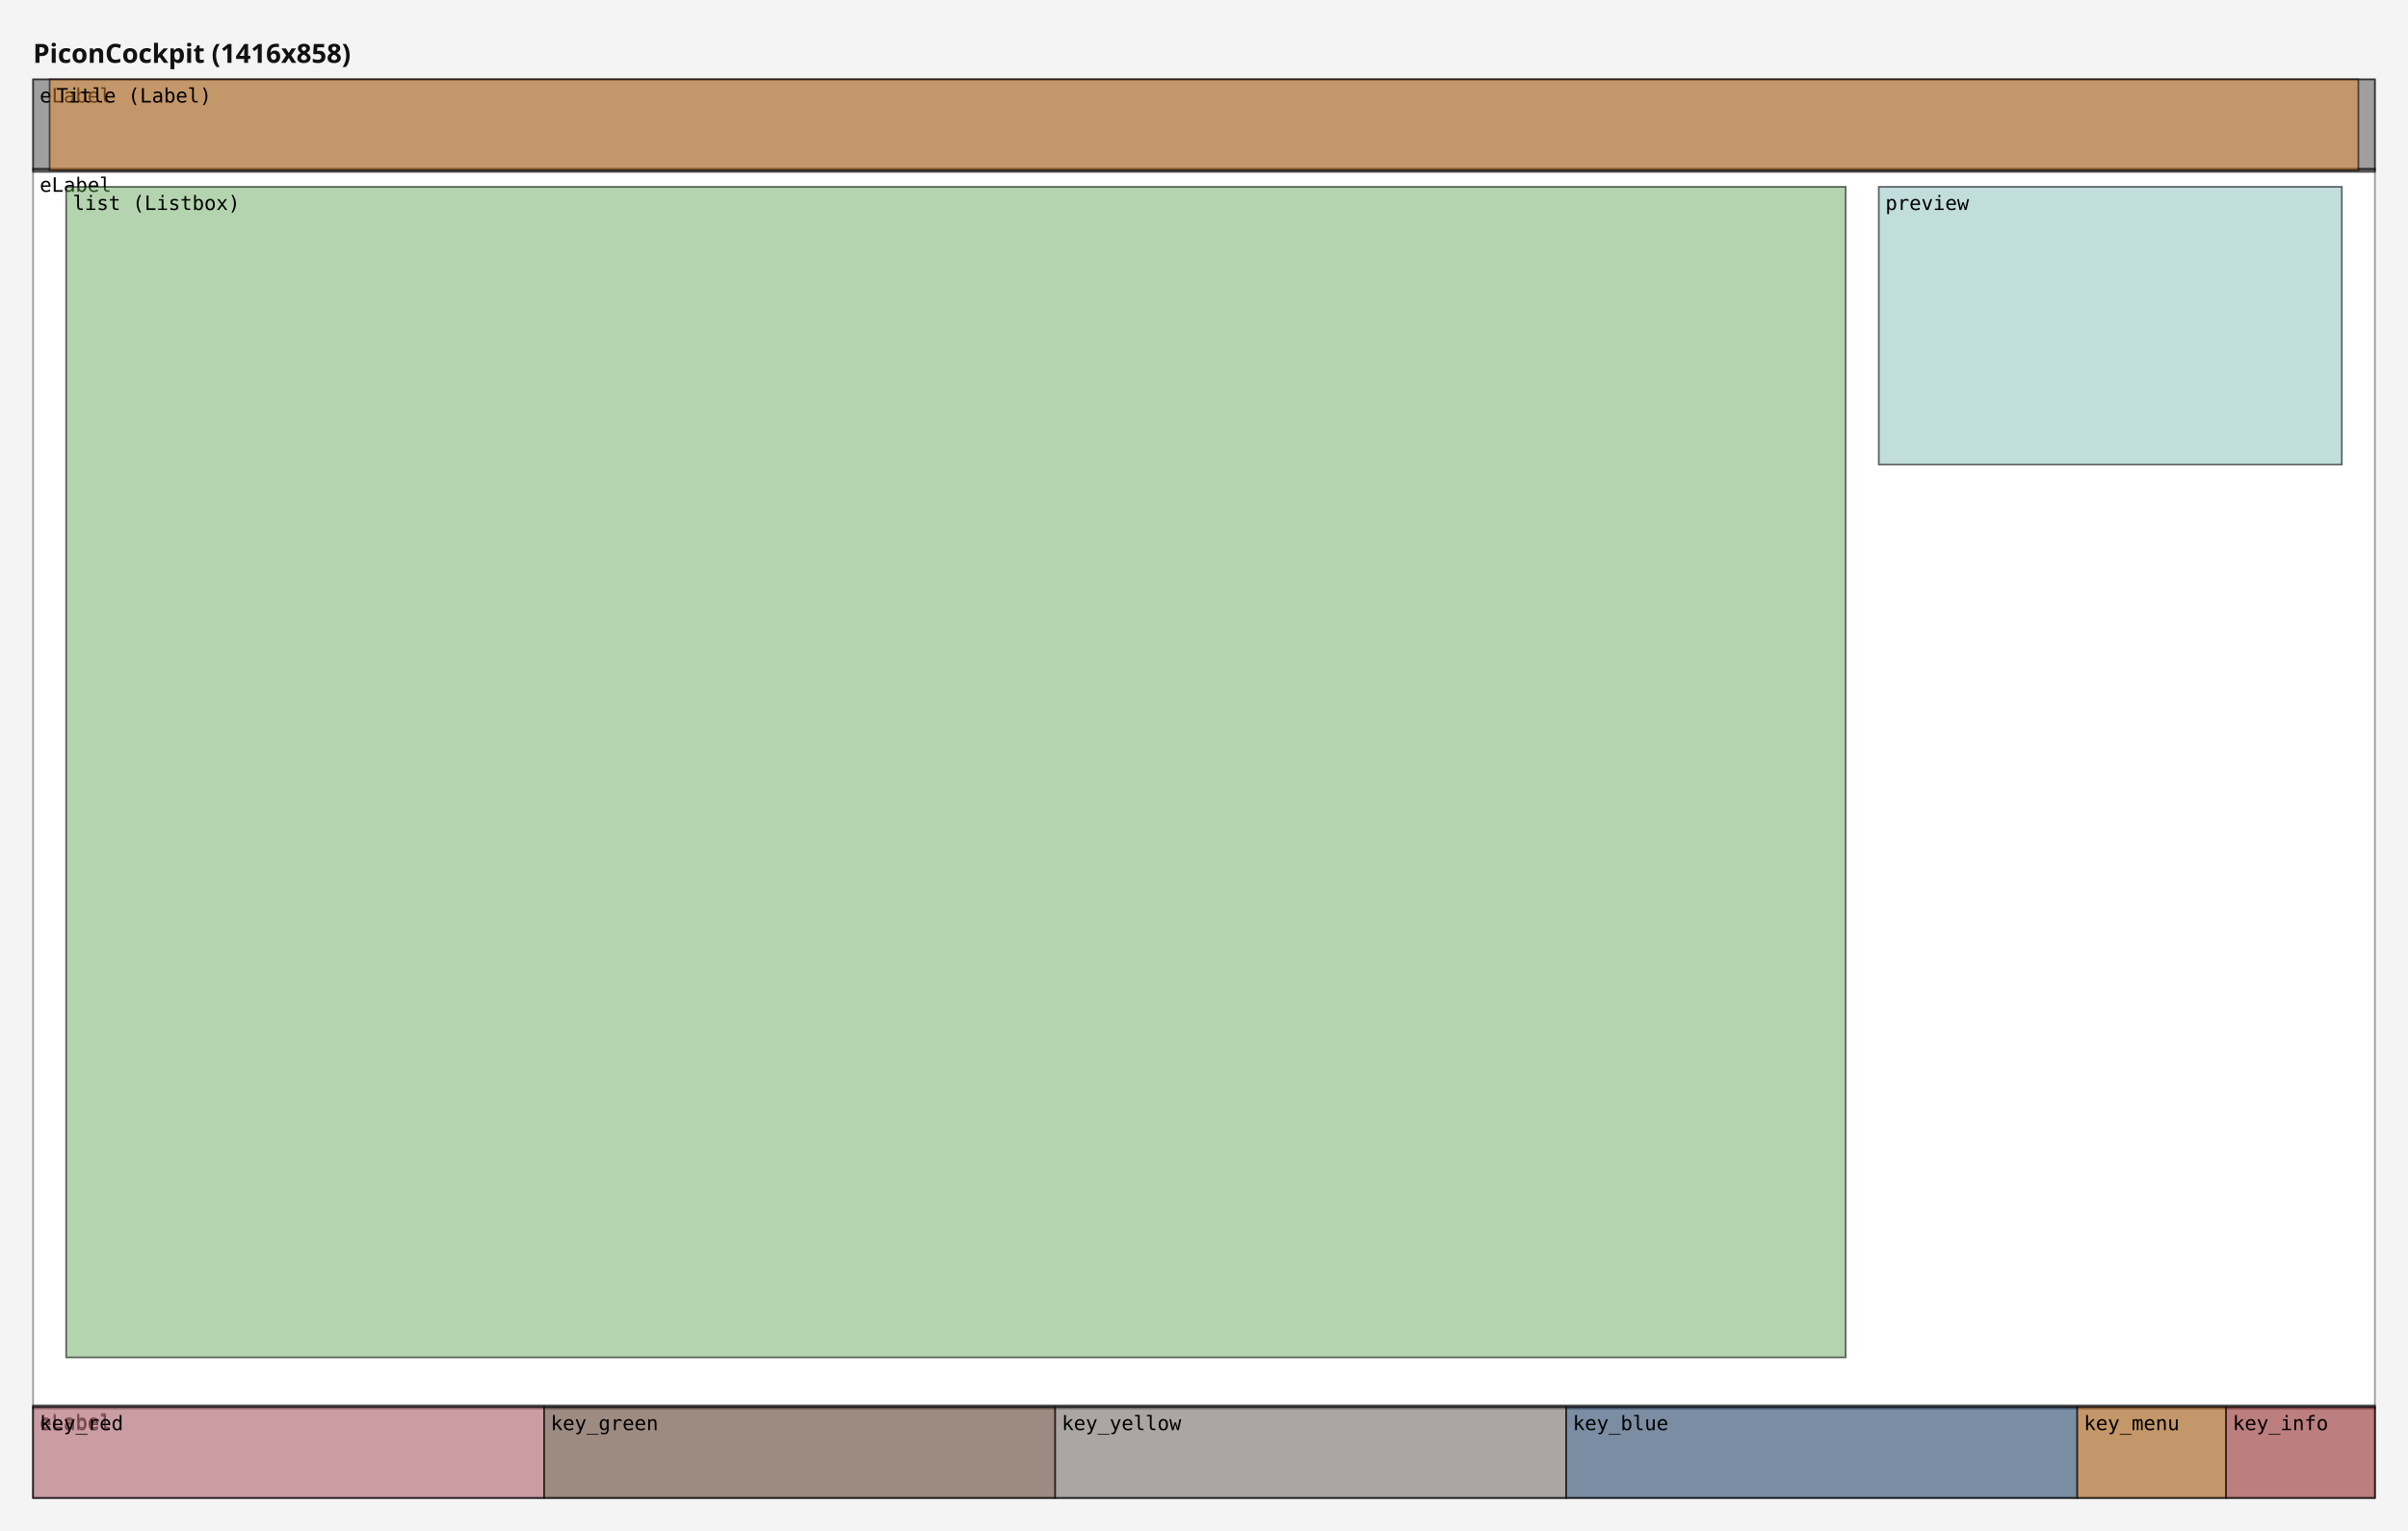
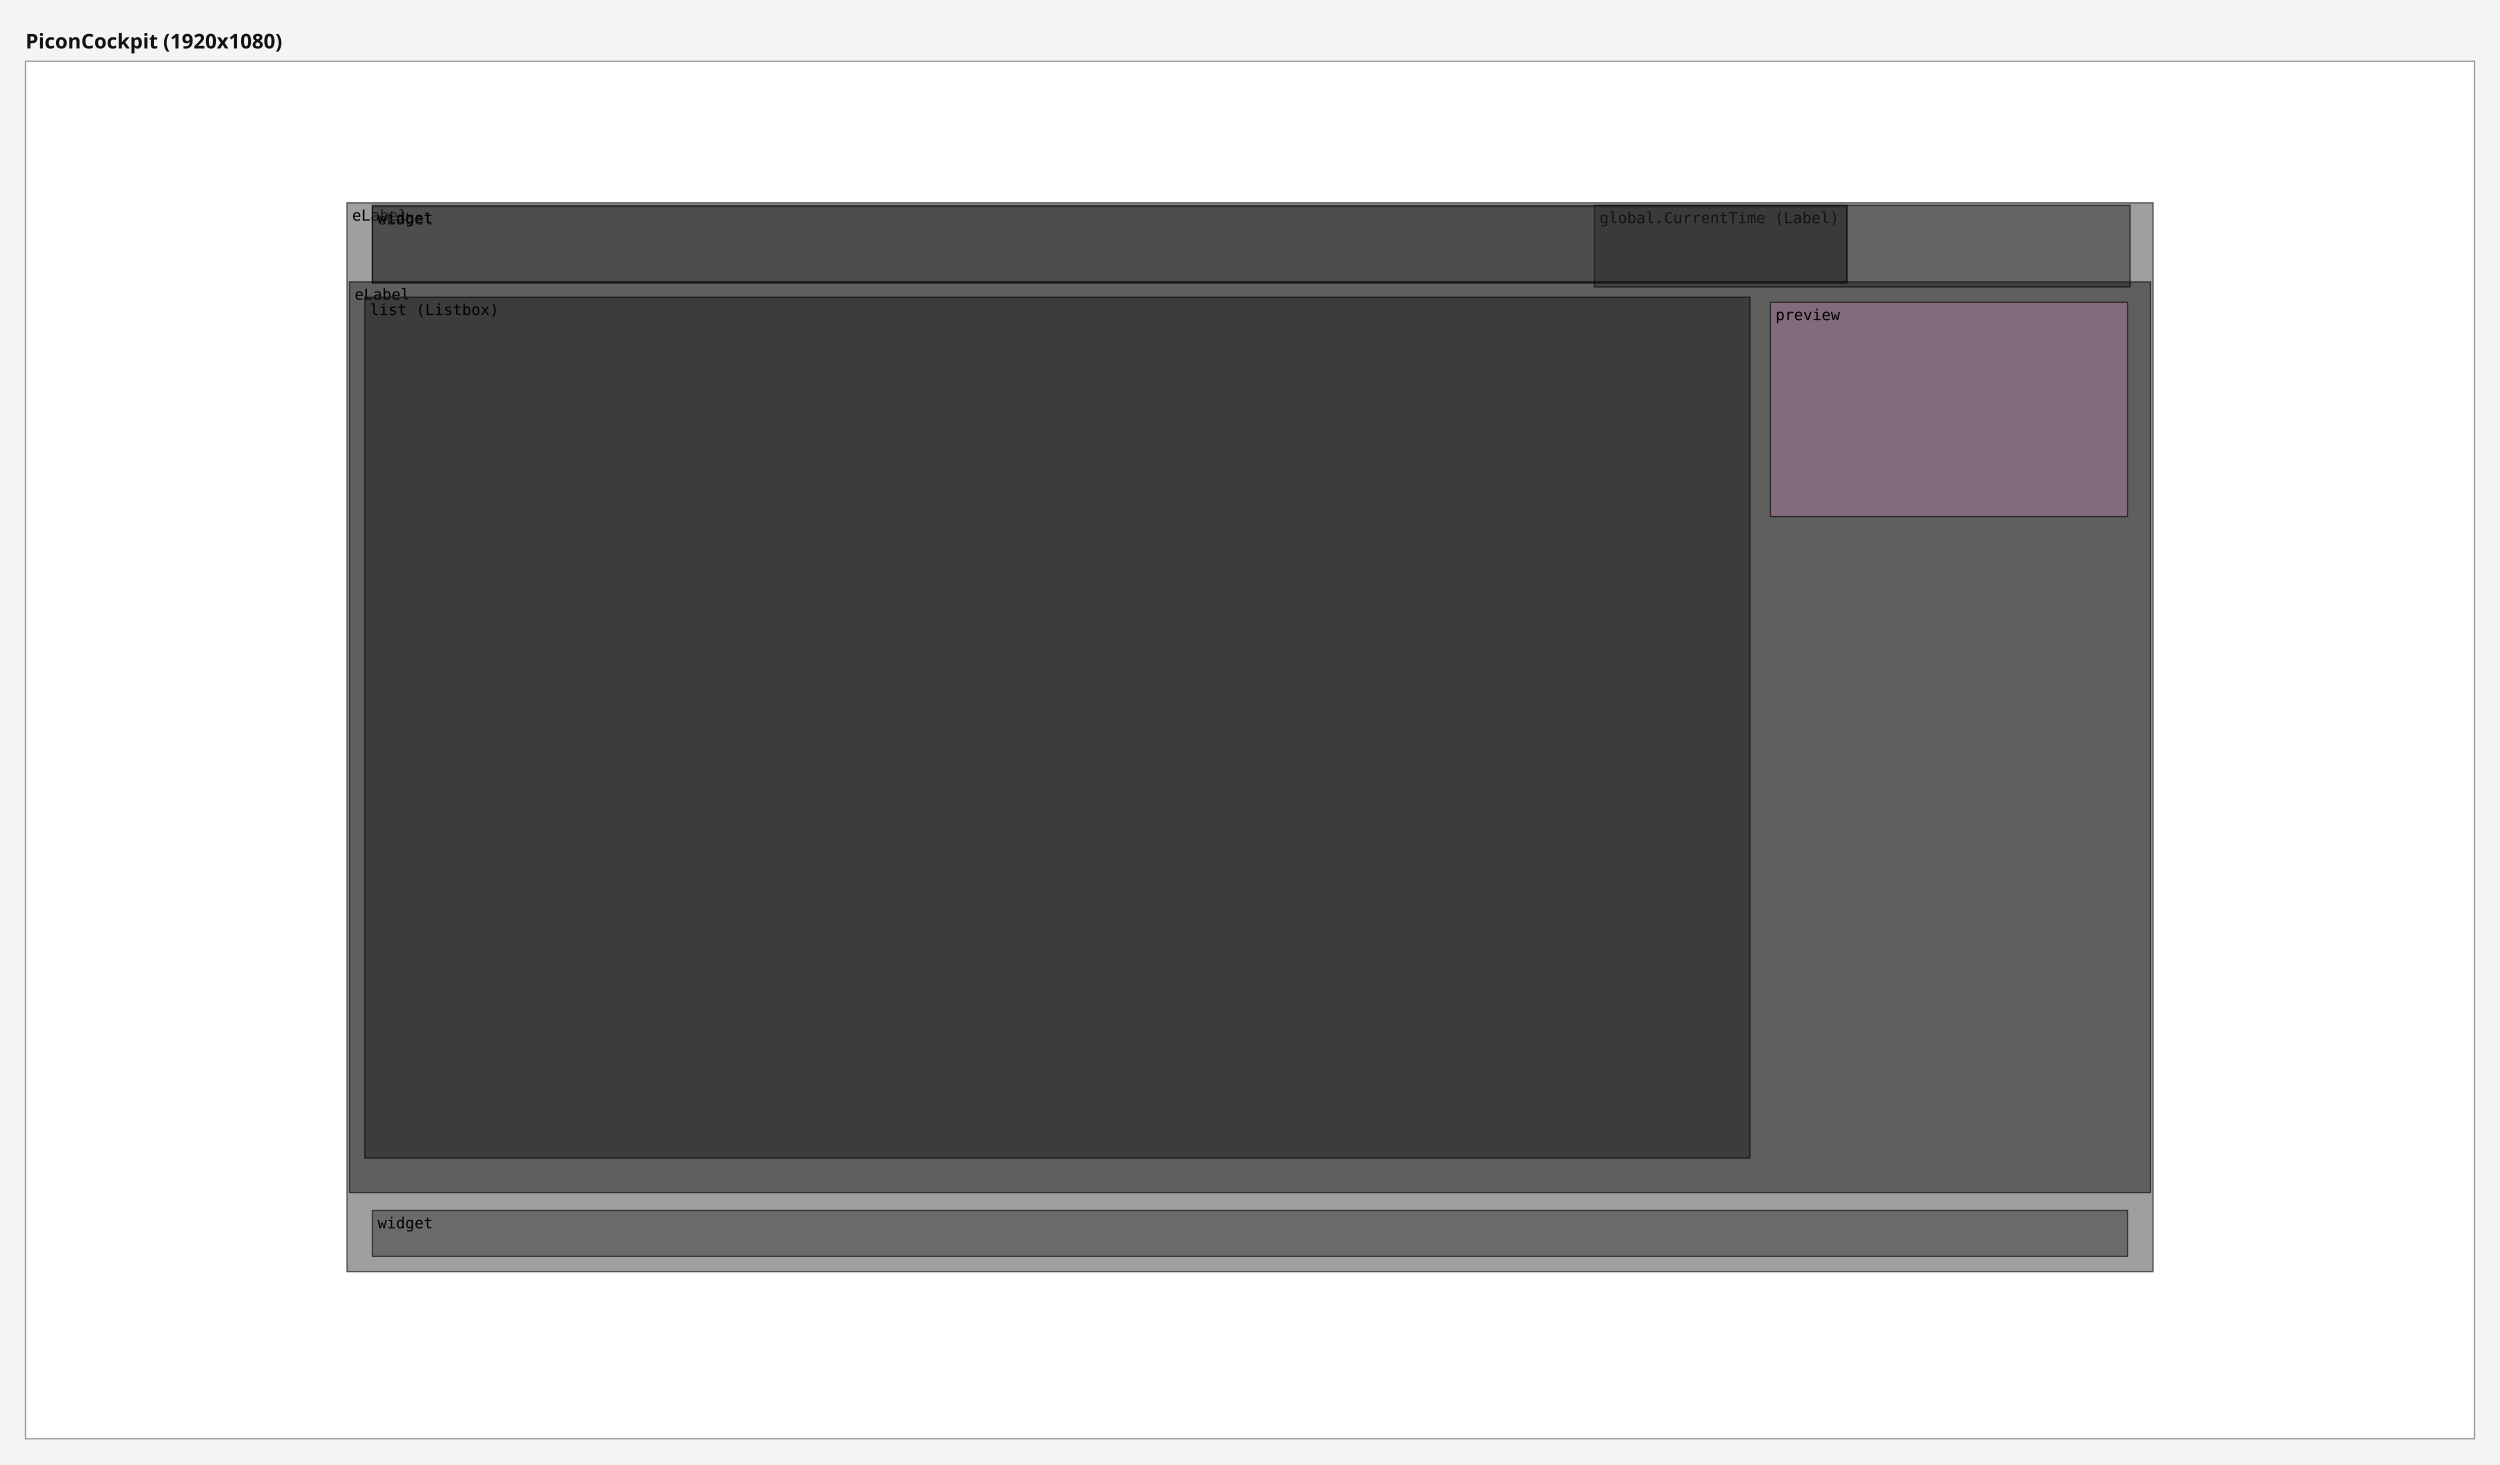
- <svg xmlns="http://www.w3.org/2000/svg" width="1456" height="926" viewBox="0 0 1456 926">
-   <rect x="0" y="0" width="1456" height="926" fill="#f4f4f4" />
-   <text x="20" y="38" font-family="sans-serif" font-size="16" font-weight="bold" fill="#111111">PiconCockpit (1416x858)</text>
+ <svg xmlns="http://www.w3.org/2000/svg" width="1960" height="1148" viewBox="0 0 1960 1148">
+   <rect x="0" y="0" width="1960" height="1148" fill="#f4f4f4" />
+   <text x="20" y="38" font-family="sans-serif" font-size="16" font-weight="bold" fill="#111111">PiconCockpit (1920x1080)</text>
  <g data-screen="0" transform="translate(20,48)">
-     <rect x="0" y="0" width="1416" height="858" fill="#ffffff" stroke="#999999" stroke-width="1" />
+     <rect x="0" y="0" width="1920" height="1080" fill="#ffffff" stroke="#999999" stroke-width="1" />
    <g>
-       <rect data-ref="0:0" x="0" y="0" width="1416" height="55" fill="#2c2c2c" fill-opacity="0.45" stroke="#000000" stroke-opacity="0.6" stroke-width="1" />
-       <text x="4" y="14" font-family="monospace" font-size="12" fill="#000000">eLabel</text>
+       <rect data-ref="0:0" x="252" y="111" width="1416" height="838" fill="#2c2c2c" fill-opacity="0.45" stroke="#000000" stroke-opacity="0.6" stroke-width="1" />
+       <text x="256" y="125" font-family="monospace" font-size="12" fill="#000000">eLabel</text>
    </g>
    <g>
-       <rect data-ref="0:2" x="0" y="54" width="1416" height="2" fill="#424242" fill-opacity="0.45" stroke="#000000" stroke-opacity="0.6" stroke-width="1" />
-       <text x="4" y="68" font-family="monospace" font-size="12" fill="#000000">eLabel</text>
+       <rect data-ref="0:1" x="254" y="173" width="1412" height="714" fill="#121212" fill-opacity="0.45" stroke="#000000" stroke-opacity="0.6" stroke-width="1" />
+       <text x="258" y="187" font-family="monospace" font-size="12" fill="#000000">eLabel</text>
    </g>
    <g>
-       <rect data-ref="0:4" x="20" y="65" width="1076" height="708" fill="#59a14f" fill-opacity="0.45" stroke="#000000" stroke-opacity="0.6" stroke-width="1" />
-       <text x="24" y="79" font-family="monospace" font-size="12" fill="#000000">list (Listbox)</text>
+       <rect data-ref="0:7" x="266" y="185" width="1086" height="675" fill="#121212" fill-opacity="0.45" stroke="#000000" stroke-opacity="0.6" stroke-width="1" />
+       <text x="270" y="199" font-family="monospace" font-size="12" fill="#000000">list (Listbox)</text>
    </g>
    <g>
-       <rect data-ref="0:5" x="0" y="802" width="1416" height="2" fill="#424242" fill-opacity="0.45" stroke="#000000" stroke-opacity="0.6" stroke-width="1" />
-       <text x="4" y="816" font-family="monospace" font-size="12" fill="#000000">eLabel</text>
+       <rect data-ref="0:6" x="1368" y="189" width="280" height="168" fill="#b07aa1" fill-opacity="0.45" stroke="#000000" stroke-opacity="0.6" stroke-width="1" />
+       <text x="1372" y="203" font-family="monospace" font-size="12" fill="#000000">preview</text>
    </g>
    <g>
-       <rect data-ref="0:6" x="0" y="803" width="1416" height="55" fill="#2c2c2c" fill-opacity="0.45" stroke="#000000" stroke-opacity="0.6" stroke-width="1" />
-       <text x="4" y="817" font-family="monospace" font-size="12" fill="#000000">eLabel</text>
+       <rect data-ref="0:2" x="272" y="901" width="1376" height="36" fill="#2c2c2c" fill-opacity="0.45" stroke="#000000" stroke-opacity="0.6" stroke-width="1" />
+       <text x="276" y="915" font-family="monospace" font-size="12" fill="#000000">widget</text>
    </g>
    <g>
-       <rect data-ref="0:1" x="10" y="0" width="1396" height="55" fill="#f28e2b" fill-opacity="0.45" stroke="#000000" stroke-opacity="0.6" stroke-width="1" />
-       <text x="14" y="14" font-family="monospace" font-size="12" fill="#000000">Title (Label)</text>
+       <rect data-ref="0:4" x="272" y="114" width="1156" height="60" fill="#2c2c2c" fill-opacity="0.45" stroke="#000000" stroke-opacity="0.6" stroke-width="1" />
+       <text x="276" y="128" font-family="monospace" font-size="12" fill="#000000">eLabel</text>
    </g>
    <g>
-       <rect data-ref="0:3" x="1116" y="65" width="280" height="168" fill="#76b7b2" fill-opacity="0.45" stroke="#000000" stroke-opacity="0.6" stroke-width="1" />
-       <text x="1120" y="79" font-family="monospace" font-size="12" fill="#000000">preview</text>
+       <rect data-ref="0:3" x="1230" y="113" width="420" height="64" fill="#1d1d1d" fill-opacity="0.45" stroke="#000000" stroke-opacity="0.6" stroke-width="1" />
+       <text x="1234" y="127" font-family="monospace" font-size="12" fill="#000000">global.CurrentTime (Label)</text>
    </g>
    <g>
-       <rect data-ref="0:7" x="0" y="803" width="309" height="55" fill="#ff9da7" fill-opacity="0.45" stroke="#000000" stroke-opacity="0.6" stroke-width="1" />
-       <text x="4" y="817" font-family="monospace" font-size="12" fill="#000000">key_red</text>
-     </g>
-     <g>
-       <rect data-ref="0:8" x="309" y="803" width="309" height="55" fill="#9c755f" fill-opacity="0.45" stroke="#000000" stroke-opacity="0.6" stroke-width="1" />
-       <text x="313" y="817" font-family="monospace" font-size="12" fill="#000000">key_green</text>
-     </g>
-     <g>
-       <rect data-ref="0:9" x="618" y="803" width="309" height="55" fill="#bab0ac" fill-opacity="0.45" stroke="#000000" stroke-opacity="0.6" stroke-width="1" />
-       <text x="622" y="817" font-family="monospace" font-size="12" fill="#000000">key_yellow</text>
-     </g>
-     <g>
-       <rect data-ref="0:10" x="927" y="803" width="309" height="55" fill="#4e79a7" fill-opacity="0.45" stroke="#000000" stroke-opacity="0.6" stroke-width="1" />
-       <text x="931" y="817" font-family="monospace" font-size="12" fill="#000000">key_blue</text>
-     </g>
-     <g>
-       <rect data-ref="0:11" x="1236" y="803" width="90" height="55" fill="#f28e2b" fill-opacity="0.45" stroke="#000000" stroke-opacity="0.6" stroke-width="1" />
-       <text x="1240" y="817" font-family="monospace" font-size="12" fill="#000000">key_menu</text>
-     </g>
-     <g>
-       <rect data-ref="0:12" x="1326" y="803" width="90" height="55" fill="#e15759" fill-opacity="0.45" stroke="#000000" stroke-opacity="0.6" stroke-width="1" />
-       <text x="1330" y="817" font-family="monospace" font-size="12" fill="#000000">key_info</text>
+       <rect data-ref="0:5" x="272" y="113" width="1156" height="60" fill="#2c2c2c" fill-opacity="0.45" stroke="#000000" stroke-opacity="0.6" stroke-width="1" />
+       <text x="276" y="127" font-family="monospace" font-size="12" fill="#000000">widget</text>
    </g>
  </g>
</svg>
